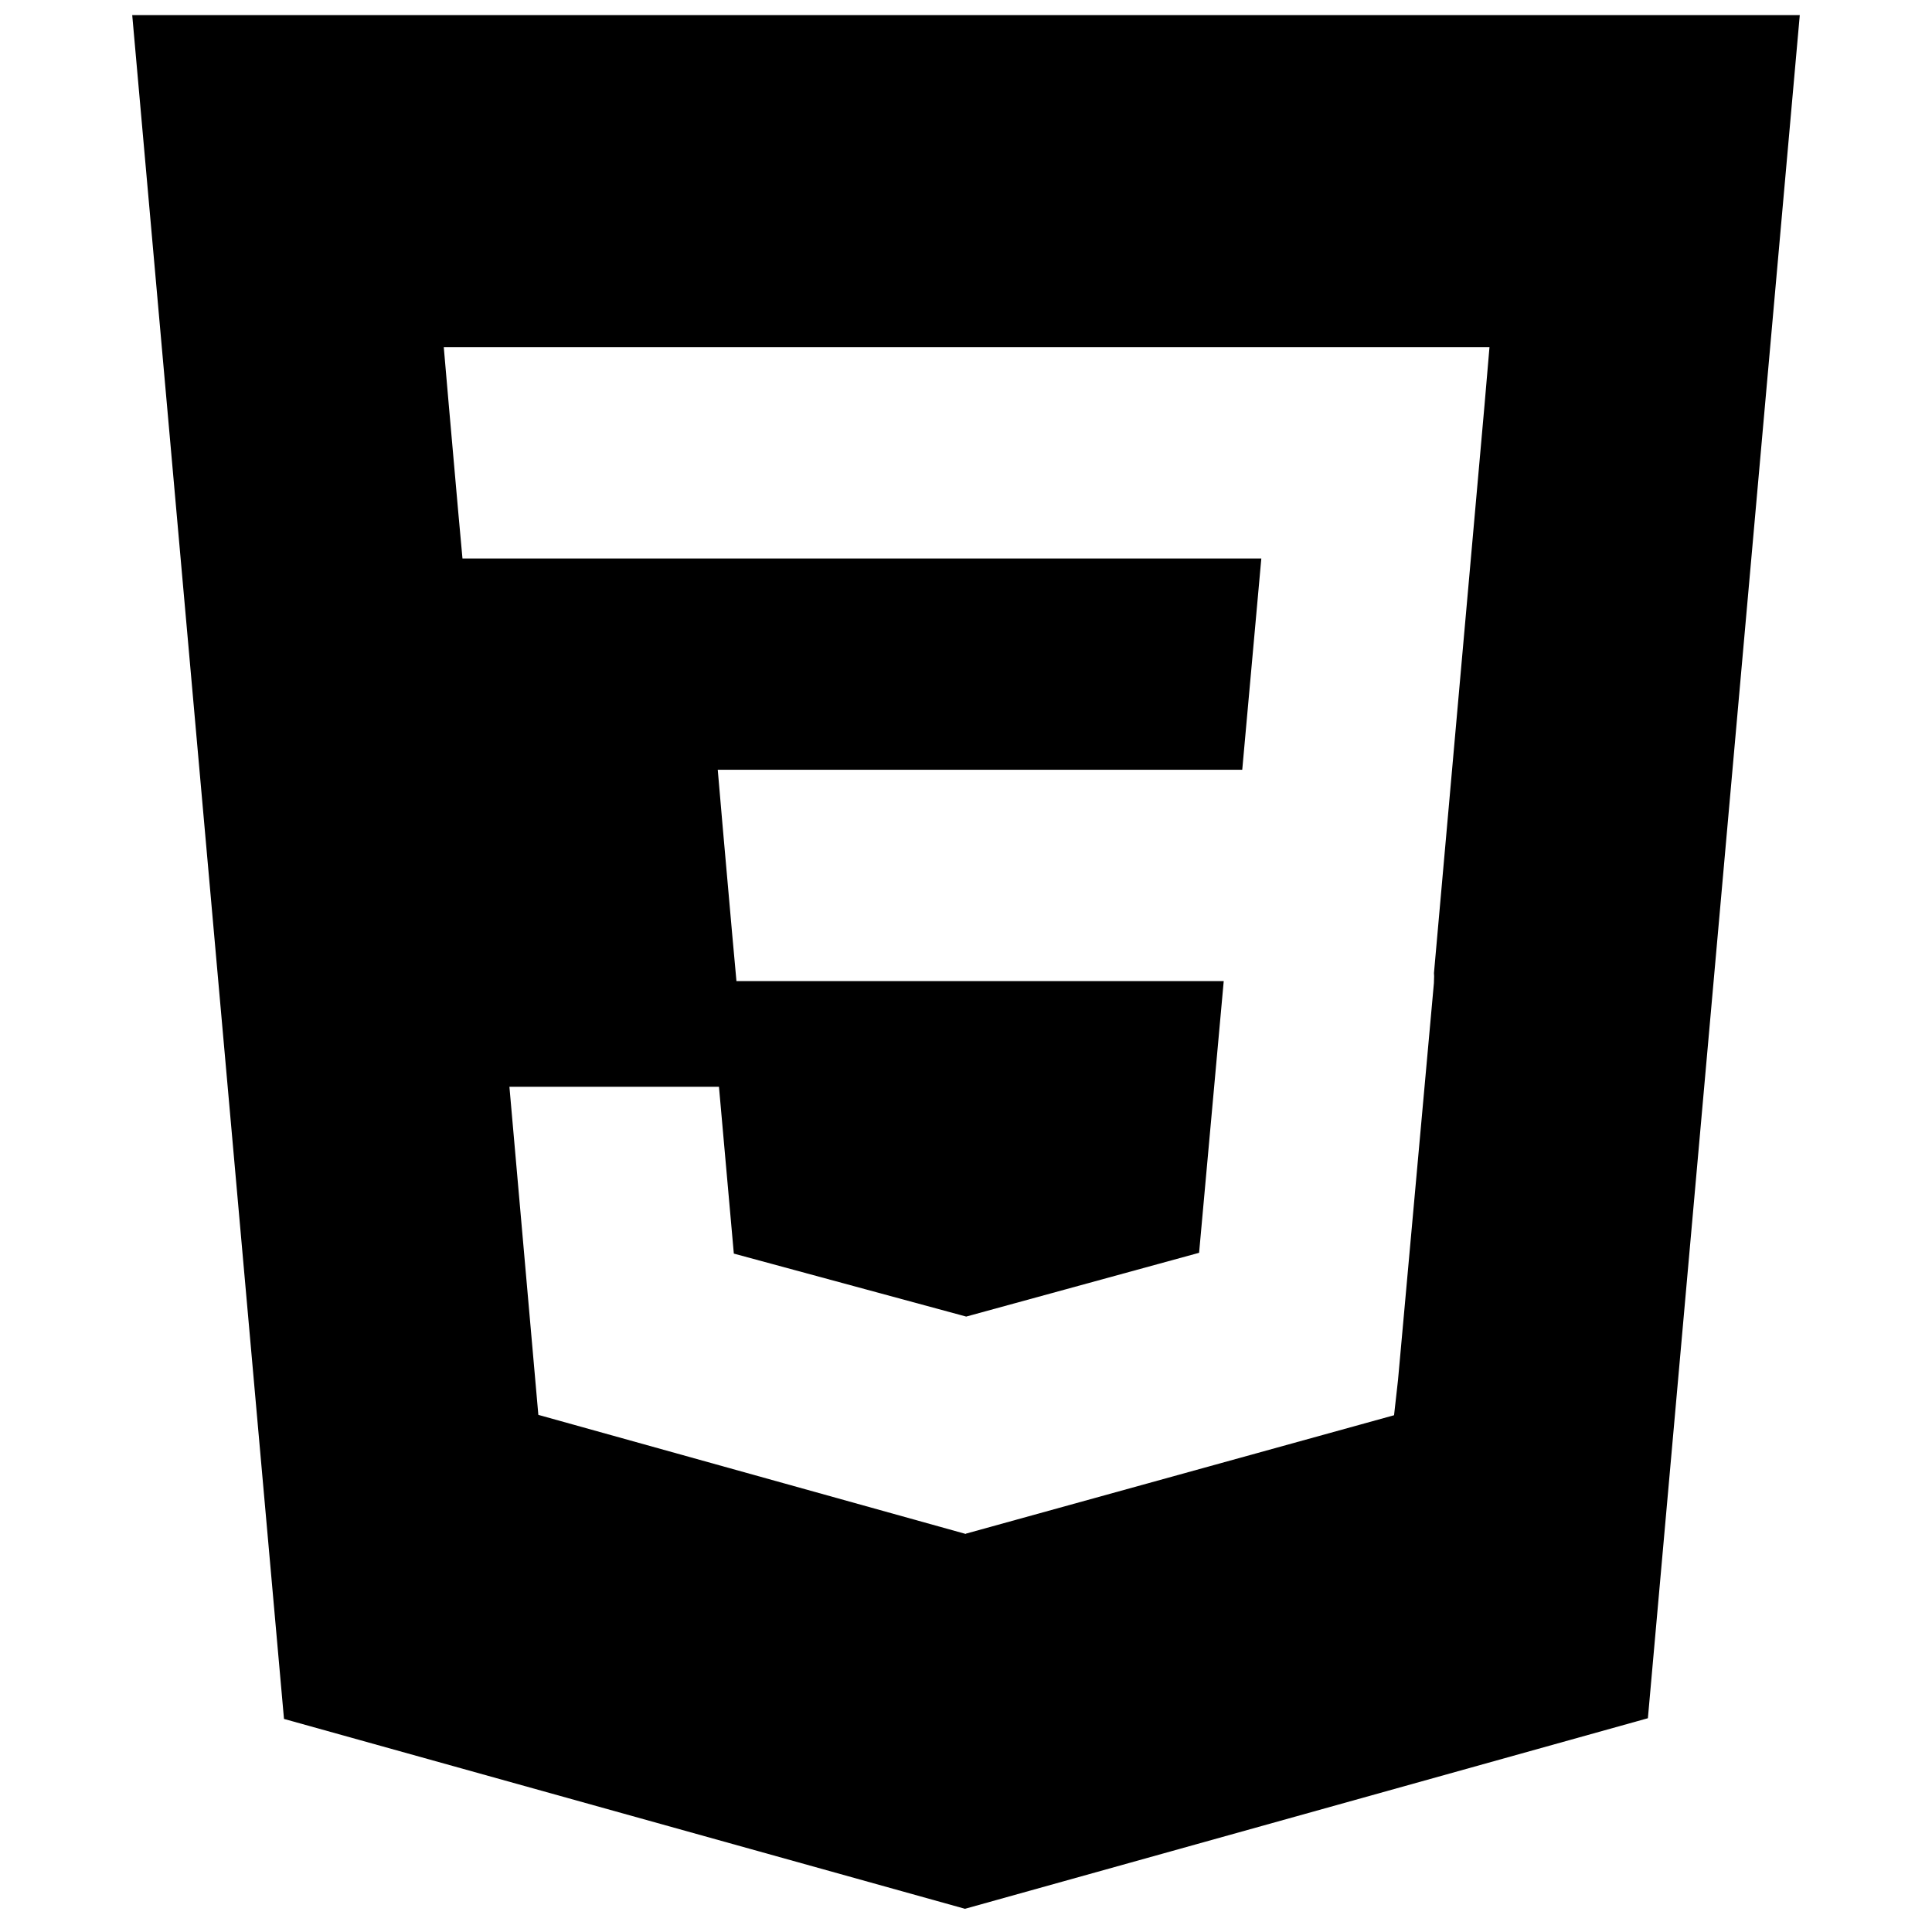
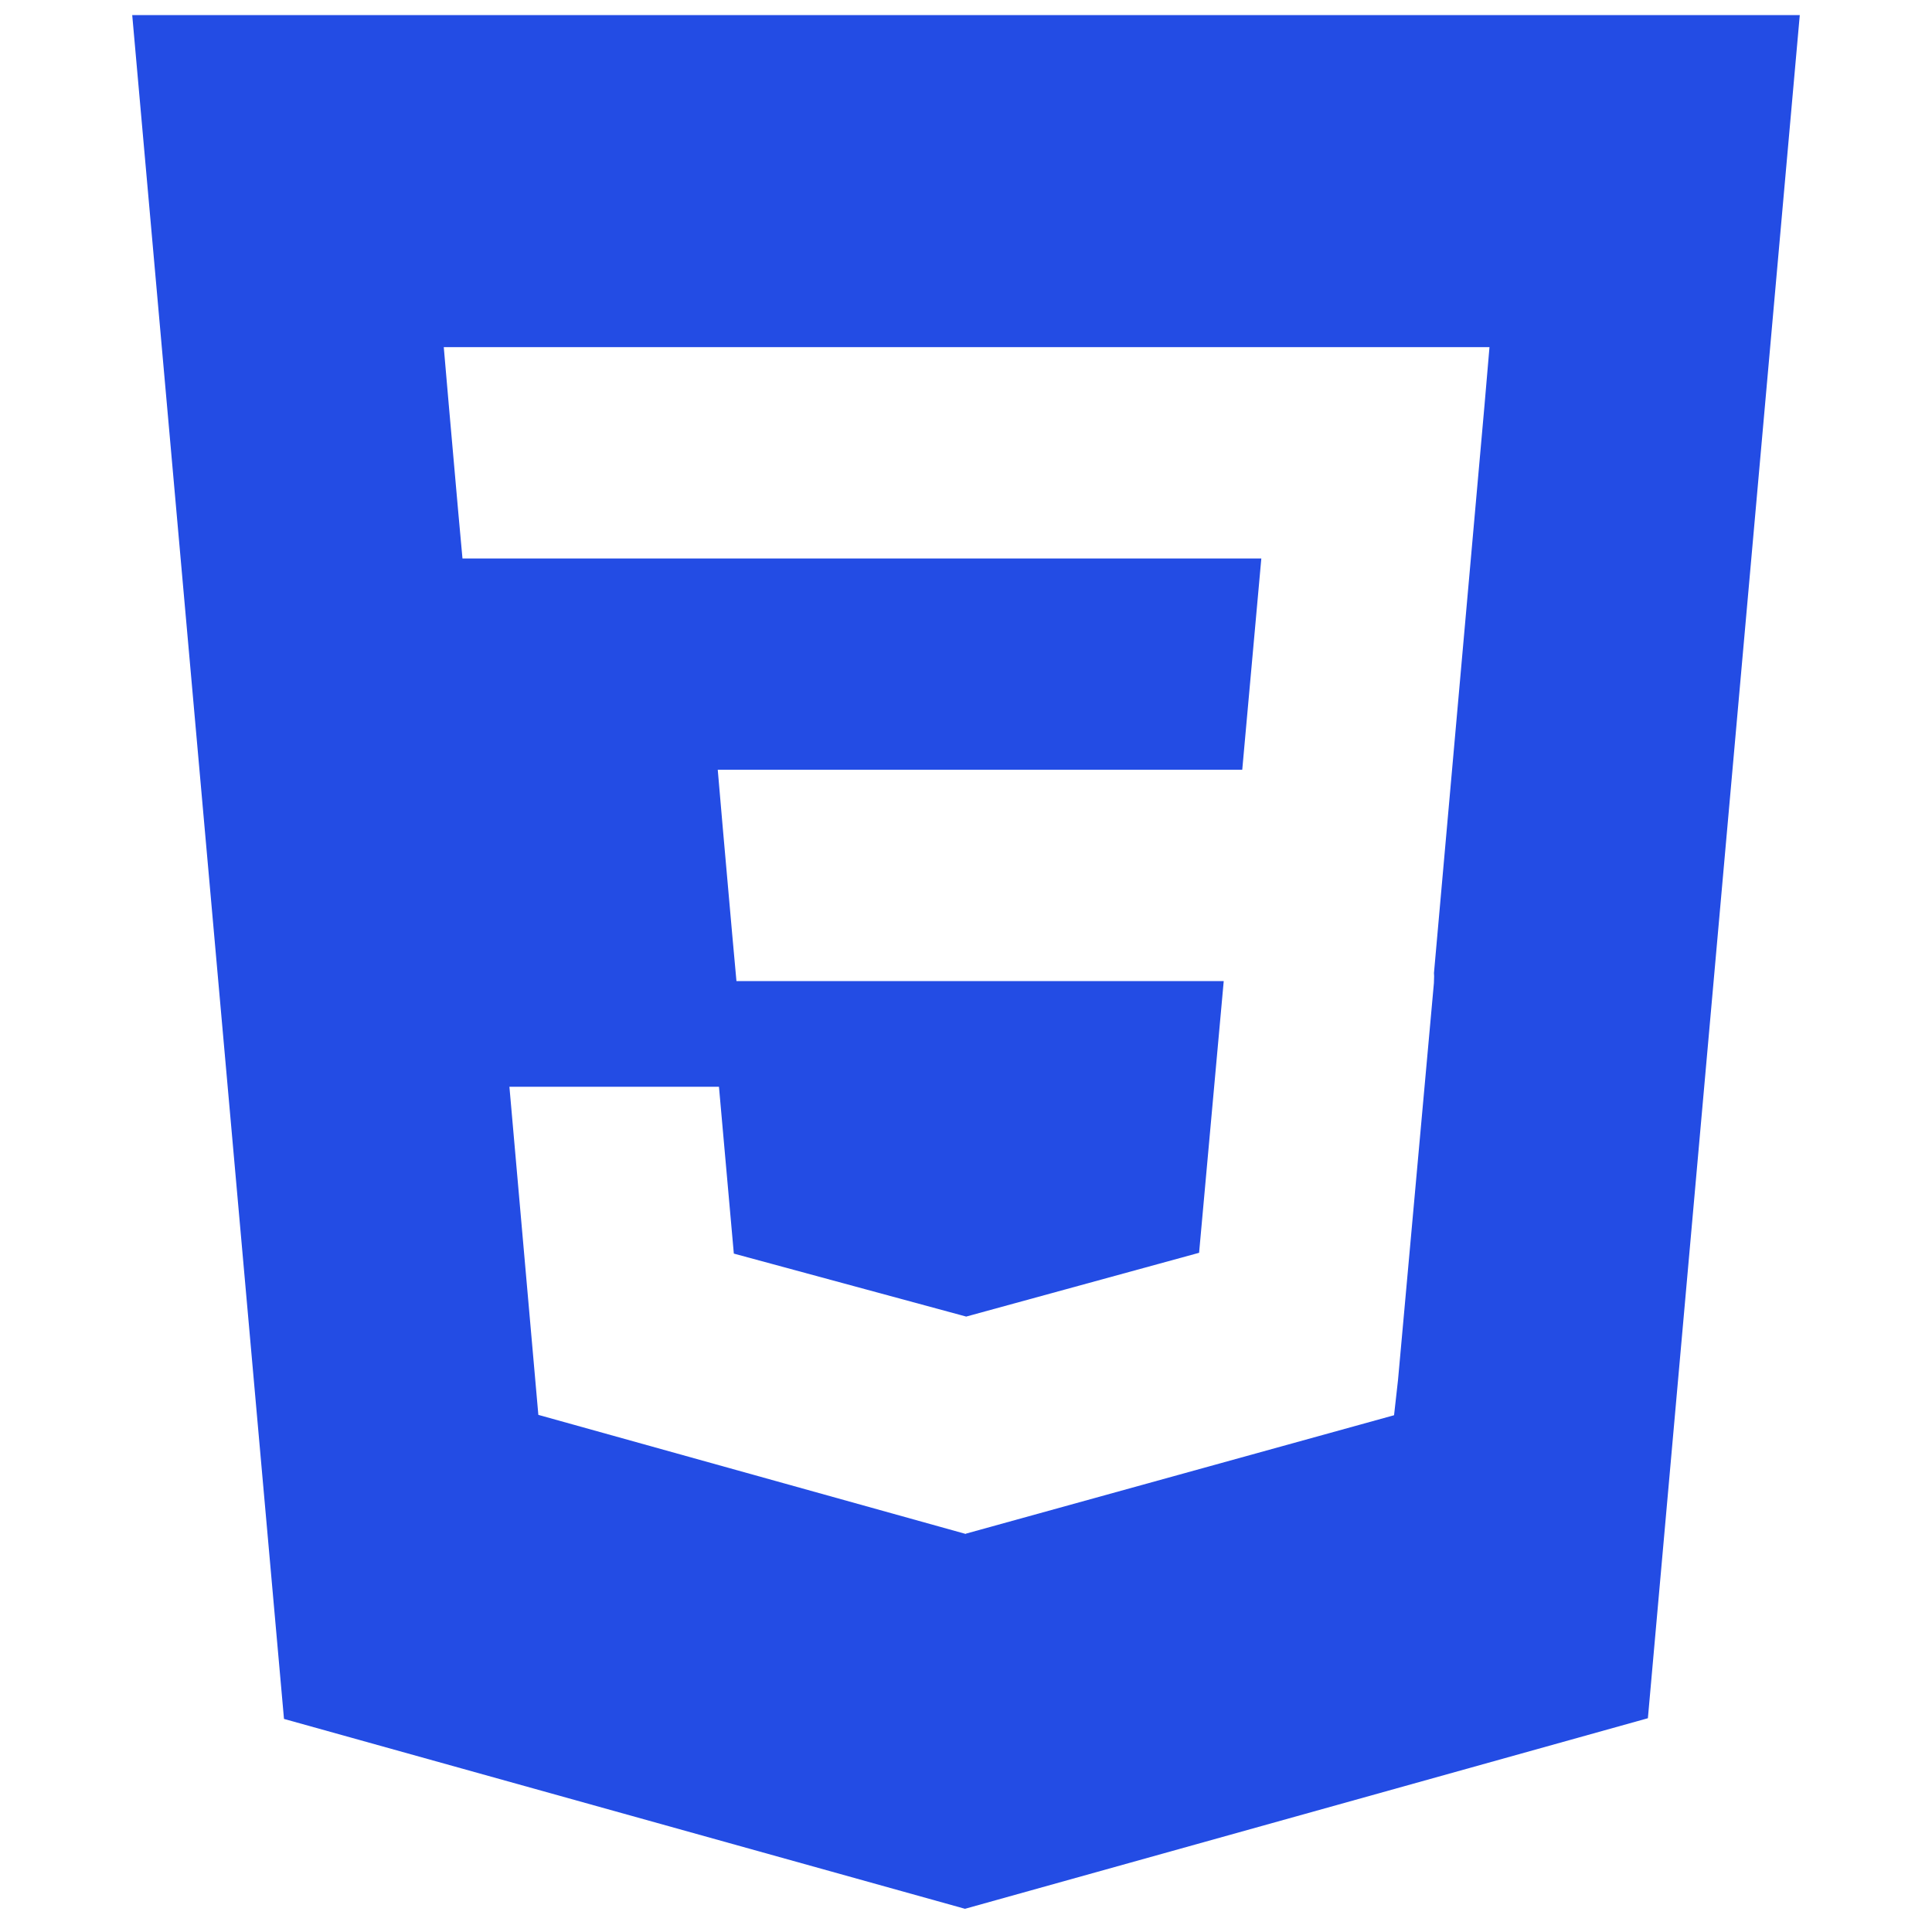
- <svg xmlns="http://www.w3.org/2000/svg" width="55" height="55" viewBox="0 0 128 128">
-   <path fill="currentColor" d="m8.76 1l10.055 112.883l45.118 12.58l45.244-12.626L119.24 1H8.76zm89.591 25.862l-3.347 37.605l.01.203l-.014.467v-.004l-2.378 26.294l-.262 2.336L64 101.607v.001l-.022.019l-28.311-7.888L33.75 72h13.883l.985 11.054l15.386 4.17l-.004.008v-.002l15.443-4.229L81.075 65H48.792l-.277-3.043l-.631-7.129L47.553 51h34.749l1.264-14H30.64l-.277-3.041l-.63-7.131L29.401 23h69.281l-.331 3.862z" />
+ <svg xmlns="http://www.w3.org/2000/svg" width="50" height="50" viewBox="0 0 128 128">
+   <path fill="#234ce4" d="m8.76 1l10.055 112.883l45.118 12.58l45.244-12.626L119.24 1H8.76zm89.591 25.862l-3.347 37.605l.01.203l-.014.467v-.004l-2.378 26.294l-.262 2.336L64 101.607v.001l-.022.019l-28.311-7.888L33.75 72h13.883l.985 11.054l15.386 4.17l-.004.008v-.002l15.443-4.229L81.075 65H48.792l-.277-3.043l-.631-7.129L47.553 51h34.749l1.264-14H30.64l-.277-3.041l-.63-7.131L29.401 23h69.281l-.331 3.862z" />
</svg>
